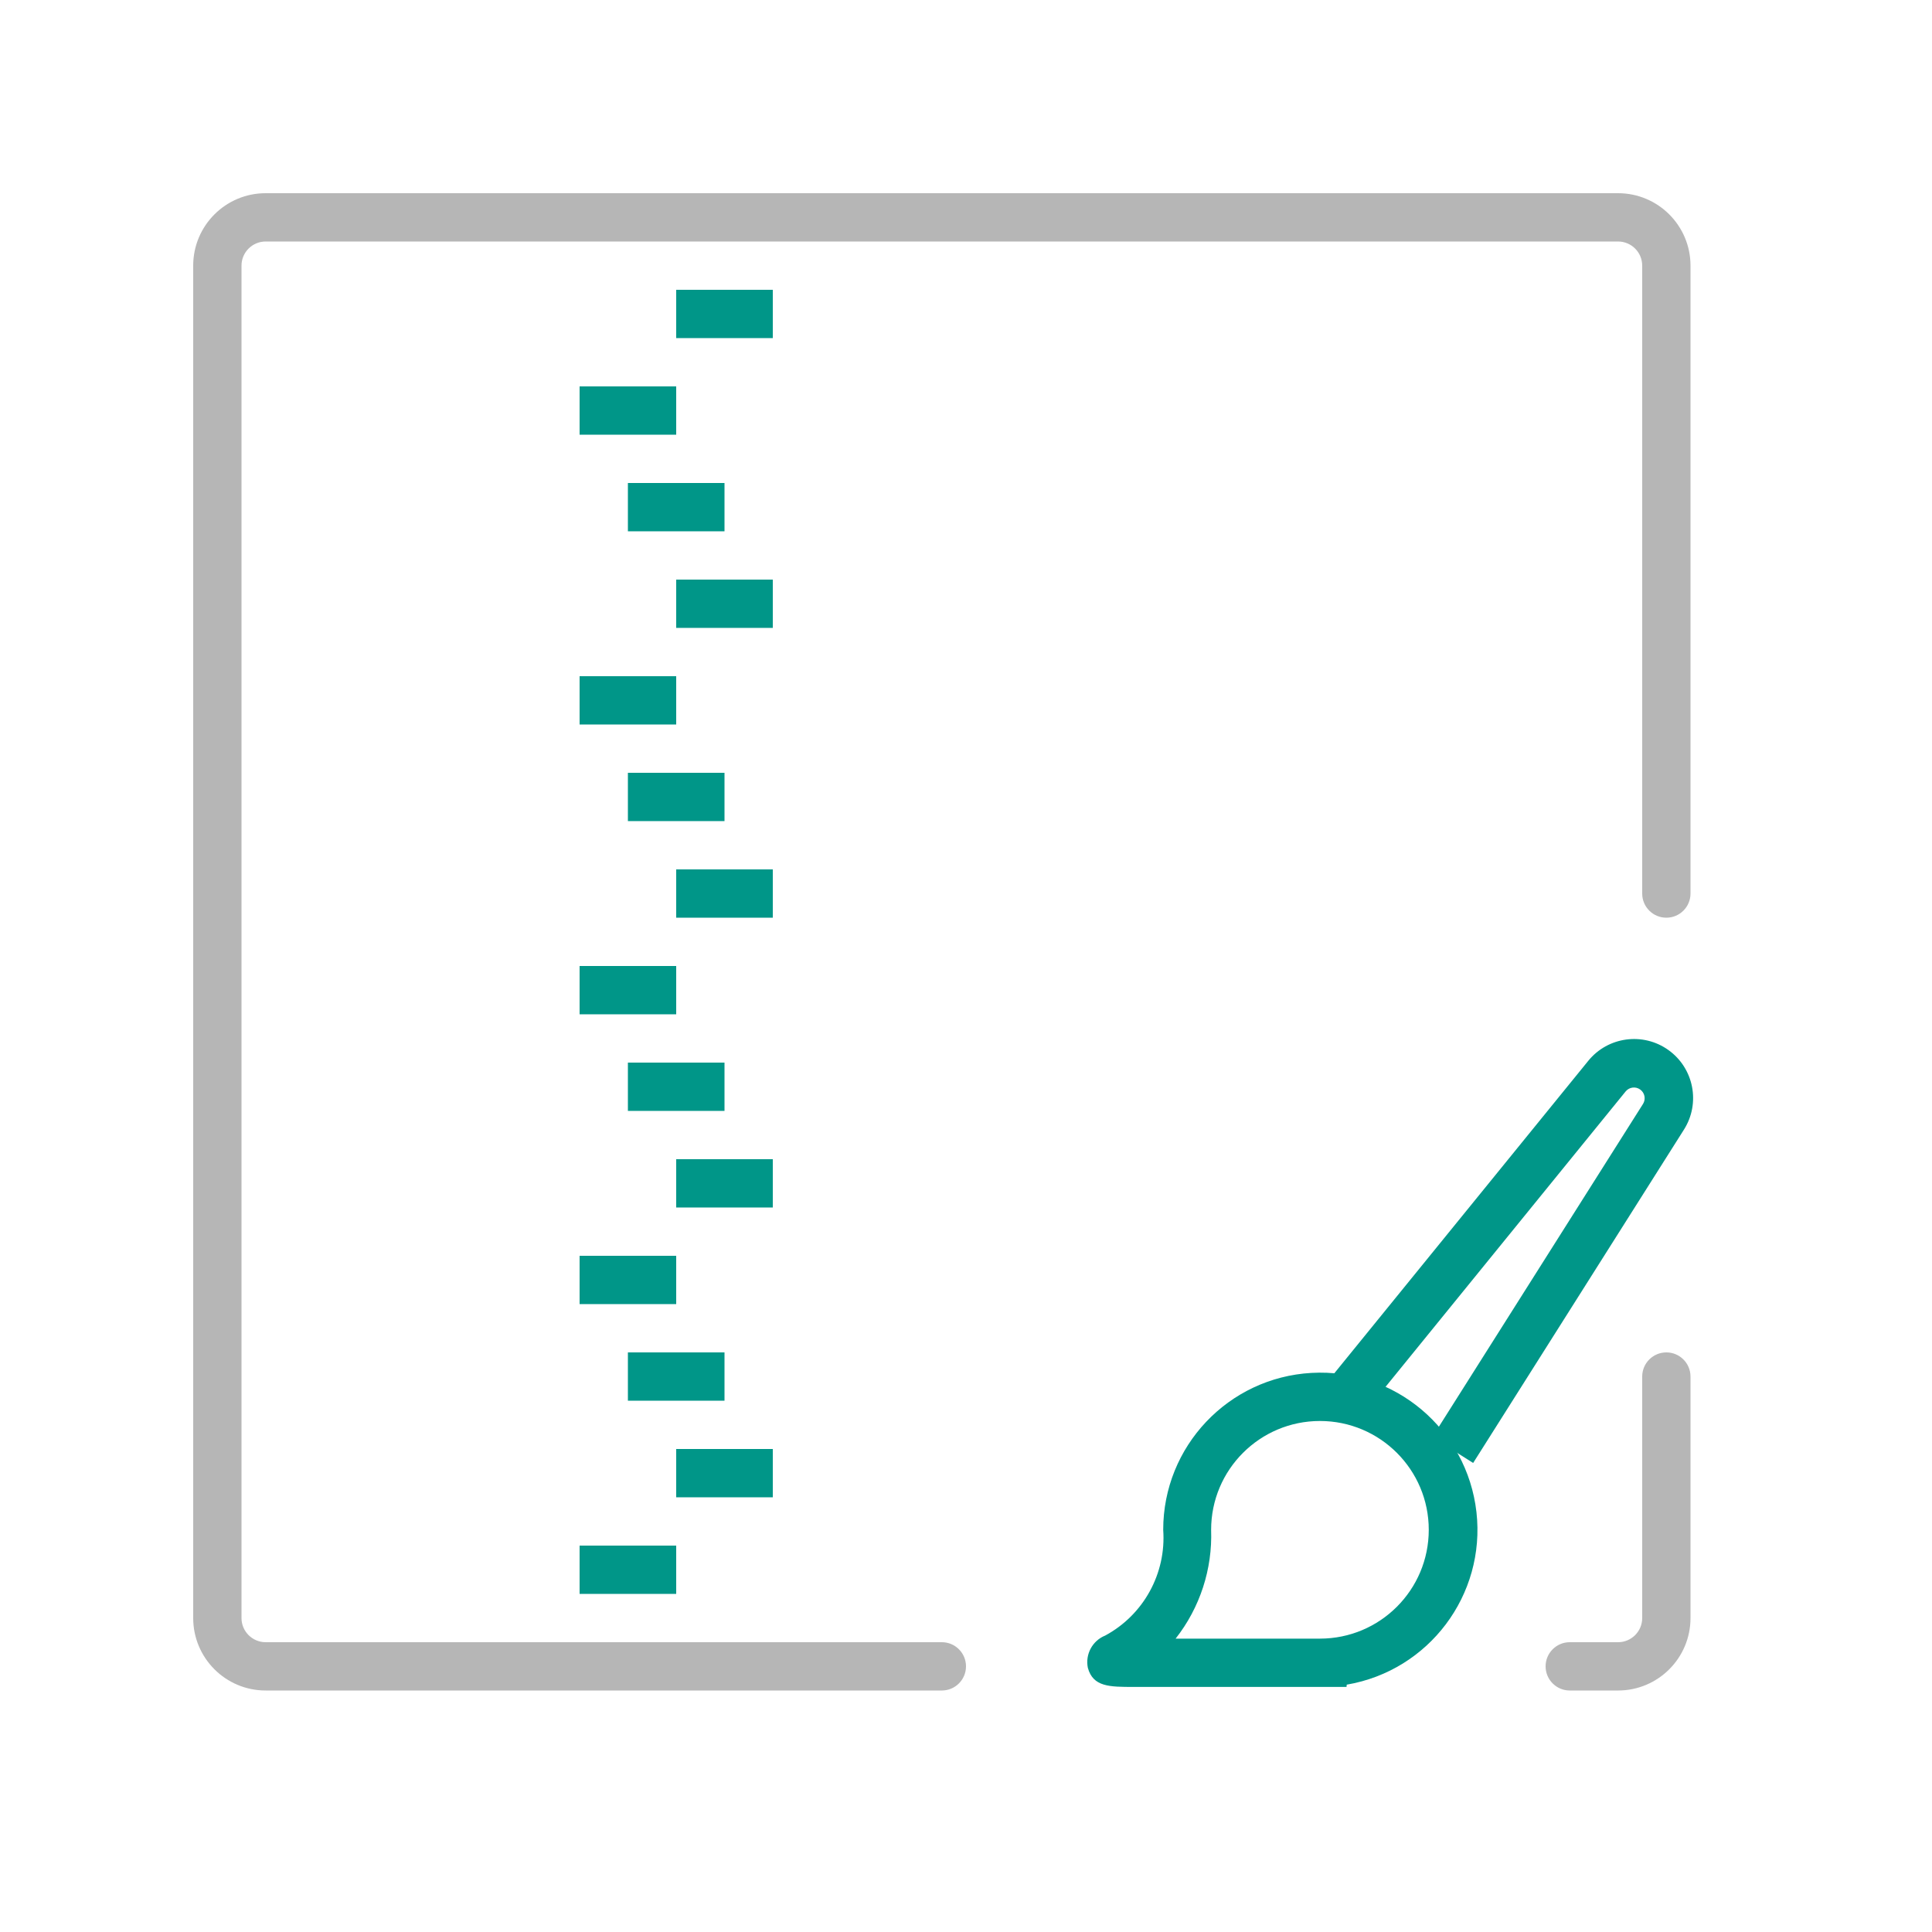
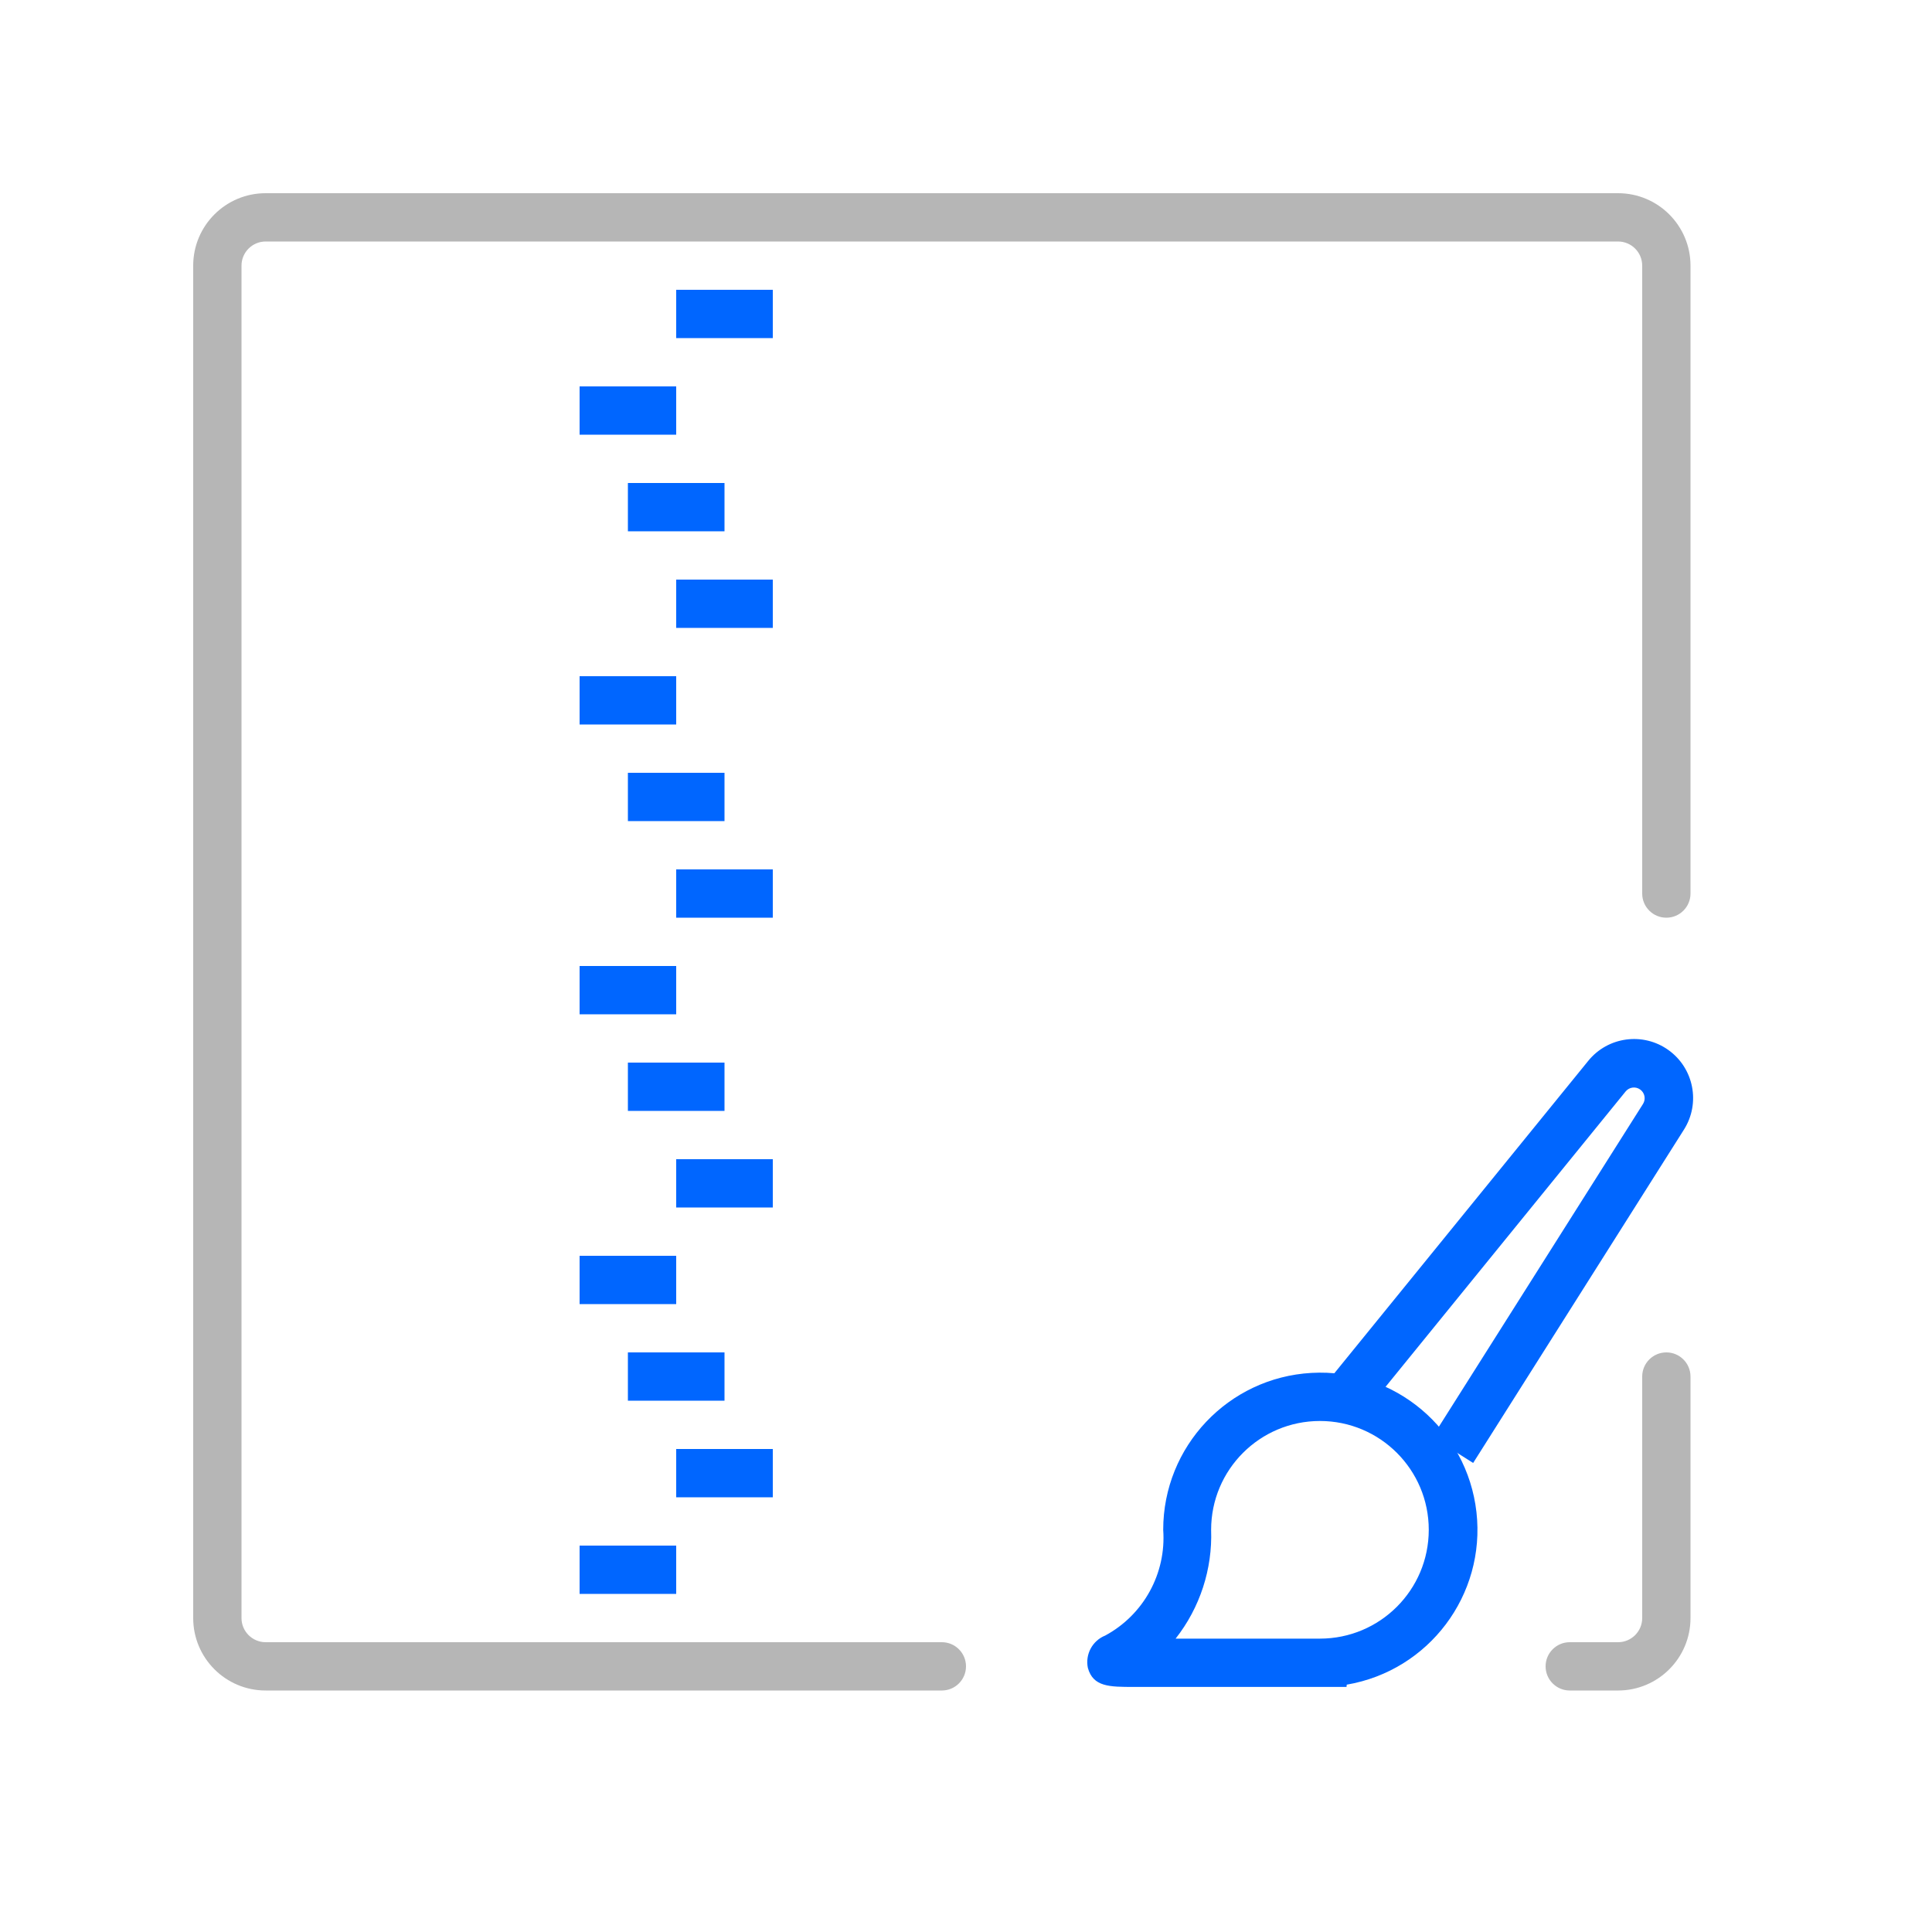
<svg xmlns="http://www.w3.org/2000/svg" width="40" height="40" viewBox="0 0 40 40">
-   <path d="M27.878,34.926h-4.4c-.509,0-.845,0-.955-.394a.593.593,0,0,1,.36-.67,2.3,2.3,0,0,0,1.2-2.189,3.253,3.253,0,1,1,3.8,3.206Zm-3.538-1h2.988a2.253,2.253,0,1,0-2.253-2.253A3.445,3.445,0,0,1,24.34,33.926Z" style="fill:#009688" />
-   <path d="M30.5,30.289l-.846-.535,4.364-6.9a.222.222,0,0,0-.36-.258l-5.4,6.644-.776-.631,5.4-6.644a1.222,1.222,0,0,1,1.982,1.423Z" style="fill:#009688" />
+   <path d="M27.878,34.926h-4.4c-.509,0-.845,0-.955-.394a.593.593,0,0,1,.36-.67,2.3,2.3,0,0,0,1.2-2.189,3.253,3.253,0,1,1,3.8,3.206Zm-3.538-1h2.988a2.253,2.253,0,1,0-2.253-2.253A3.445,3.445,0,0,1,24.34,33.926Z" style="fill:#0066FF" />
+   <path d="M30.5,30.289l-.846-.535,4.364-6.9a.222.222,0,0,0-.36-.258l-5.4,6.644-.776-.631,5.4-6.644a1.222,1.222,0,0,1,1.982,1.423Z" style="fill:#0066FF" />
  <path d="M33.5,35h-1a.5.5,0,0,1,0-1h1a.5.5,0,0,0,.5-.5v-5a.5.5,0,0,1,1,0v5A1.5,1.5,0,0,1,33.5,35Z" style="fill:#b6b6b6" />
  <path d="M19.5,35H5.5A1.5,1.5,0,0,1,4,33.5V5.5A1.5,1.5,0,0,1,5.5,4h28A1.5,1.5,0,0,1,35,5.5v13a.5.5,0,0,1-1,0V5.5a.5.5,0,0,0-.5-.5H5.5a.5.5,0,0,0-.5.5v28a.5.5,0,0,0,.5.5h14a.5.5,0,0,1,0,1Z" style="fill:#b6b6b6" />
-   <rect x="14" y="6" width="2" height="1" style="fill:#009688" />
-   <rect x="12" y="8" width="2" height="1" style="fill:#009688" />
-   <rect x="14" y="12" width="2" height="1" style="fill:#009688" />
-   <rect x="12" y="14" width="2" height="1" style="fill:#009688" />
-   <rect x="13" y="10" width="2" height="1" style="fill:#009688" />
-   <rect x="14" y="18" width="2" height="1" style="fill:#009688" />
-   <rect x="12" y="20" width="2" height="1" style="fill:#009688" />
-   <rect x="13" y="16" width="2" height="1" style="fill:#009688" />
-   <rect x="14" y="24" width="2" height="1" style="fill:#009688" />
-   <rect x="12" y="26" width="2" height="1" style="fill:#009688" />
-   <rect x="13" y="22" width="2" height="1" style="fill:#009688" />
-   <rect x="14" y="30" width="2" height="1" style="fill:#009688" />
-   <rect x="12" y="32" width="2" height="1" style="fill:#009688" />
-   <rect x="13" y="28" width="2" height="1" style="fill:#009688" />
+   <rect x="14" y="6" width="2" height="1" style="fill:#0066FF" />
+   <rect x="12" y="8" width="2" height="1" style="fill:#0066FF" />
+   <rect x="14" y="12" width="2" height="1" style="fill:#0066FF" />
+   <rect x="12" y="14" width="2" height="1" style="fill:#0066FF" />
+   <rect x="13" y="10" width="2" height="1" style="fill:#0066FF" />
+   <rect x="14" y="18" width="2" height="1" style="fill:#0066FF" />
+   <rect x="12" y="20" width="2" height="1" style="fill:#0066FF" />
+   <rect x="13" y="16" width="2" height="1" style="fill:#0066FF" />
+   <rect x="14" y="24" width="2" height="1" style="fill:#0066FF" />
+   <rect x="12" y="26" width="2" height="1" style="fill:#0066FF" />
+   <rect x="13" y="22" width="2" height="1" style="fill:#0066FF" />
+   <rect x="14" y="30" width="2" height="1" style="fill:#0066FF" />
+   <rect x="12" y="32" width="2" height="1" style="fill:#0066FF" />
+   <rect x="13" y="28" width="2" height="1" style="fill:#0066FF" />
</svg>
